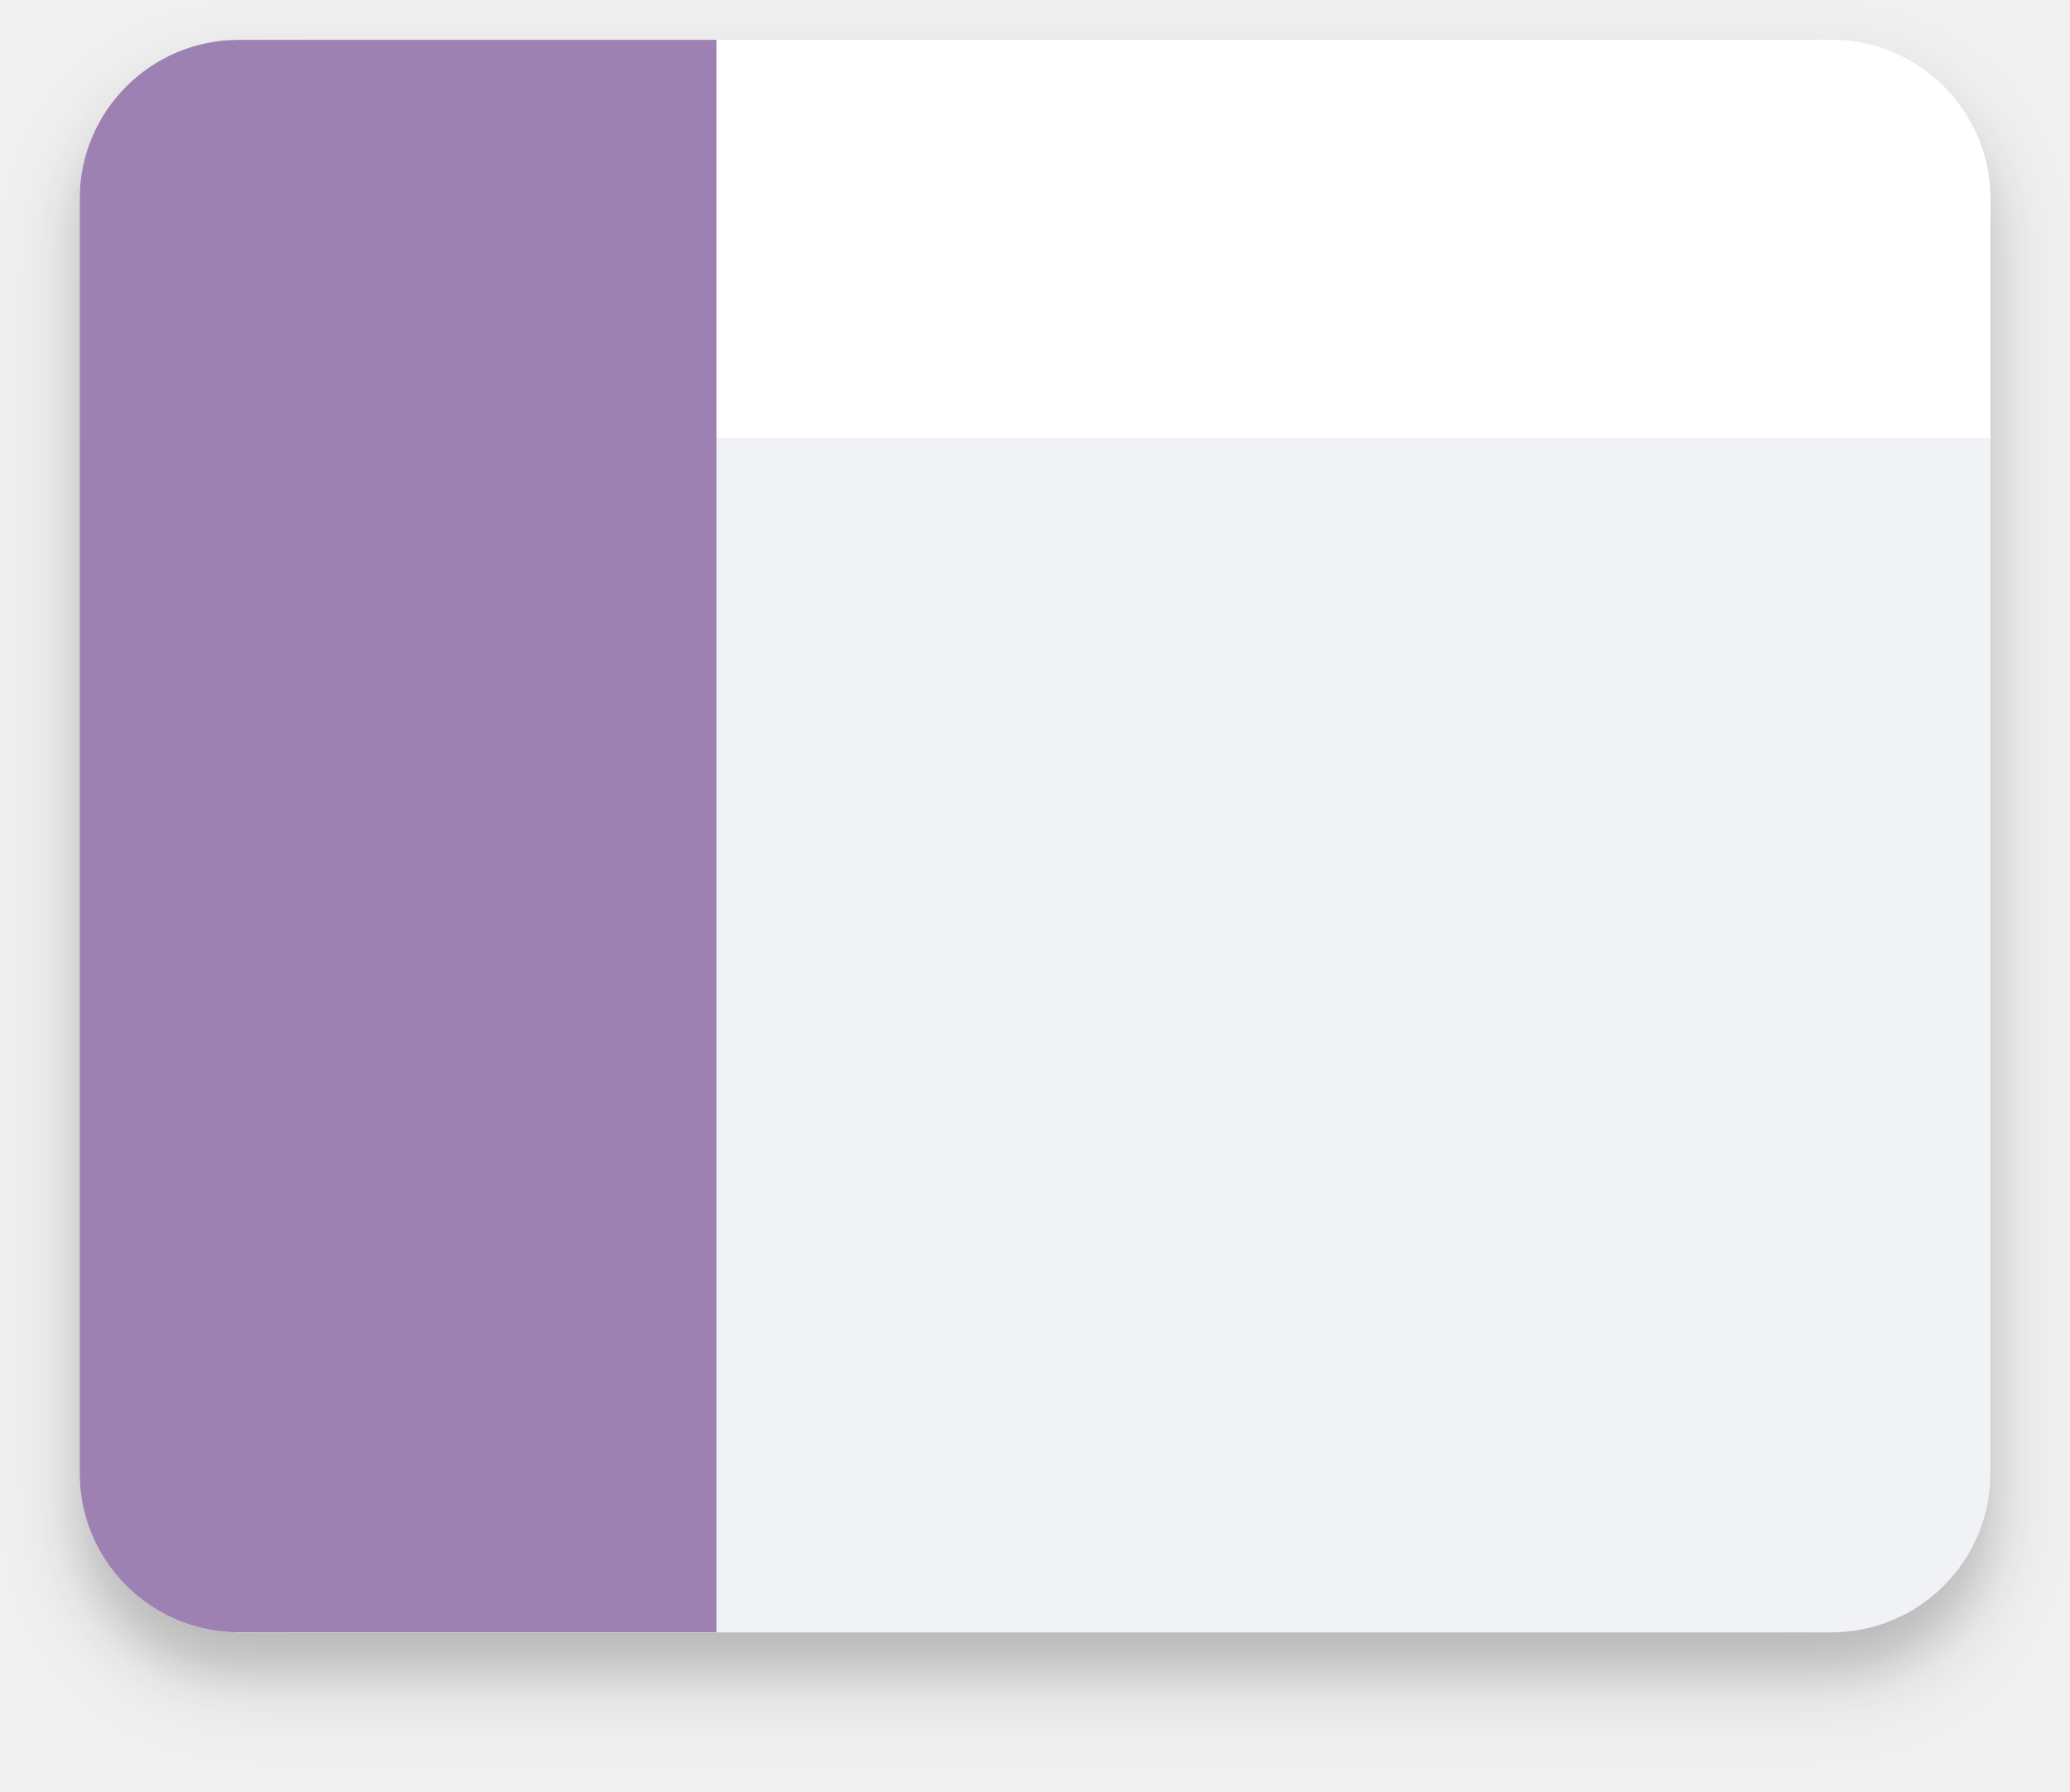
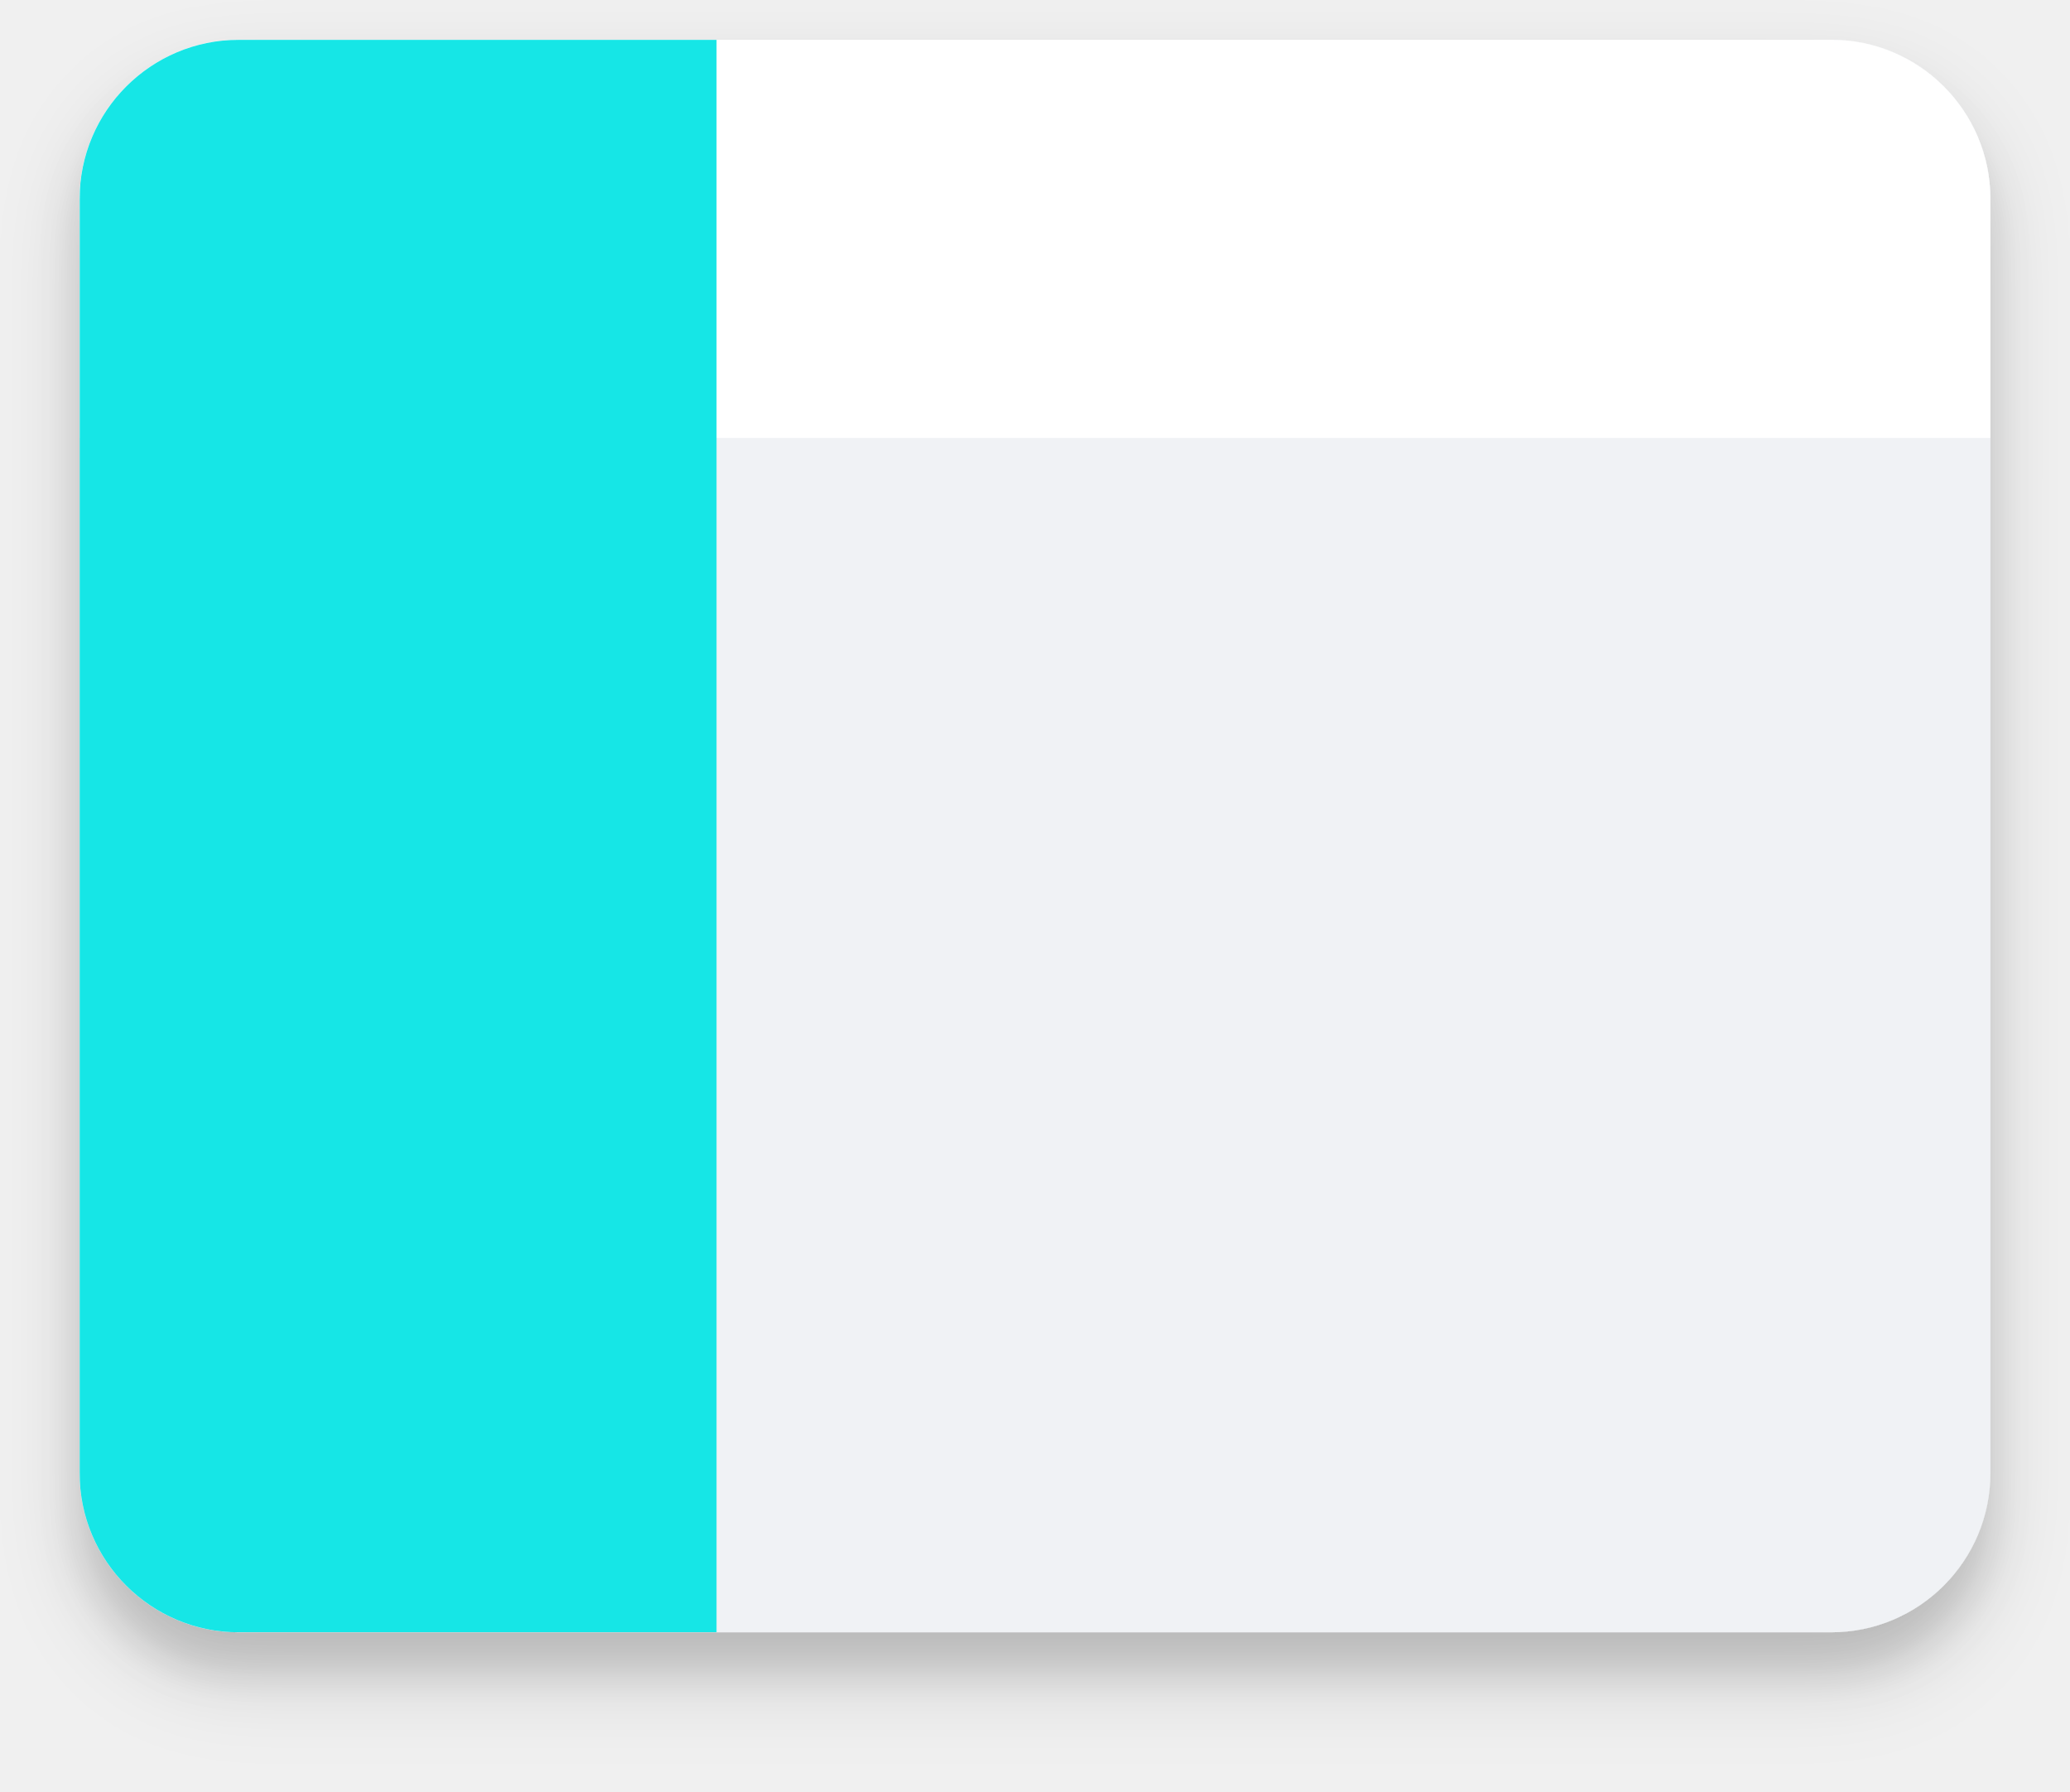
<svg xmlns="http://www.w3.org/2000/svg" xmlns:xlink="http://www.w3.org/1999/xlink" width="52px" height="45px" viewBox="0 0 52 45" version="1.1">
  <defs>
    <filter x="-9.4%" y="-6.2%" width="118.8%" height="122.5%" filterUnits="objectBoundingBox" id="filter-1">
      <feOffset dx="0" dy="1" in="SourceAlpha" result="shadowOffsetOuter1" />
      <feGaussianBlur stdDeviation="1" in="shadowOffsetOuter1" result="shadowBlurOuter1" />
      <feColorMatrix values="0 0 0 0 0   0 0 0 0 0   0 0 0 0 0  0 0 0 0.15 0" type="matrix" in="shadowBlurOuter1" result="shadowMatrixOuter1" />
      <feMerge>
        <feMergeNode in="shadowMatrixOuter1" />
        <feMergeNode in="SourceGraphic" />
      </feMerge>
    </filter>
    <rect id="path-2" x="0" y="0" width="48" height="40" rx="4" />
    <filter x="-4.2%" y="-2.5%" width="108.3%" height="110.0%" filterUnits="objectBoundingBox" id="filter-4">
      <feOffset dx="0" dy="1" in="SourceAlpha" result="shadowOffsetOuter1" />
      <feGaussianBlur stdDeviation="0.5" in="shadowOffsetOuter1" result="shadowBlurOuter1" />
      <feColorMatrix values="0 0 0 0 0   0 0 0 0 0   0 0 0 0 0  0 0 0 0.1 0" type="matrix" in="shadowBlurOuter1" />
    </filter>
  </defs>
  <g id="配置面板" width="48" height="40" stroke="none" stroke-width="1" fill="none" fill-rule="evenodd">
    <g id="setting-copy-2" width="48" height="40" transform="translate(-1190, -136)">
      <g id="Group-8" width="48" height="40" transform="translate(1167, 0)">
        <g id="Group-5-Copy-5" filter="url(#filter-1)" transform="translate(25, 137)">
          <mask id="mask-3" fill="white">
            <use xlink:href="#path-2" />
          </mask>
          <g id="Rectangle-18">
            <use fill="black" fill-opacity="1" filter="url(#filter-4)" xlink:href="#path-2" />
            <use fill="#F0F2F5" fill-rule="evenodd" xlink:href="#path-2" />
          </g>
          <rect id="Rectangle-11" fill="#FFFFFF" mask="url(#mask-3)" x="0" y="0" width="48" height="10" />
-           <rect id="Rectangle-18" fill="#9e81b3" mask="url(#mask-3)" x="0" y="0" width="16" height="40" />
+           <rect id="Rectangle-18" fill="#18E6E6" mask="url(#mask-3)" x="0" y="0" width="16" height="40" />
        </g>
      </g>
    </g>
  </g>
</svg>
